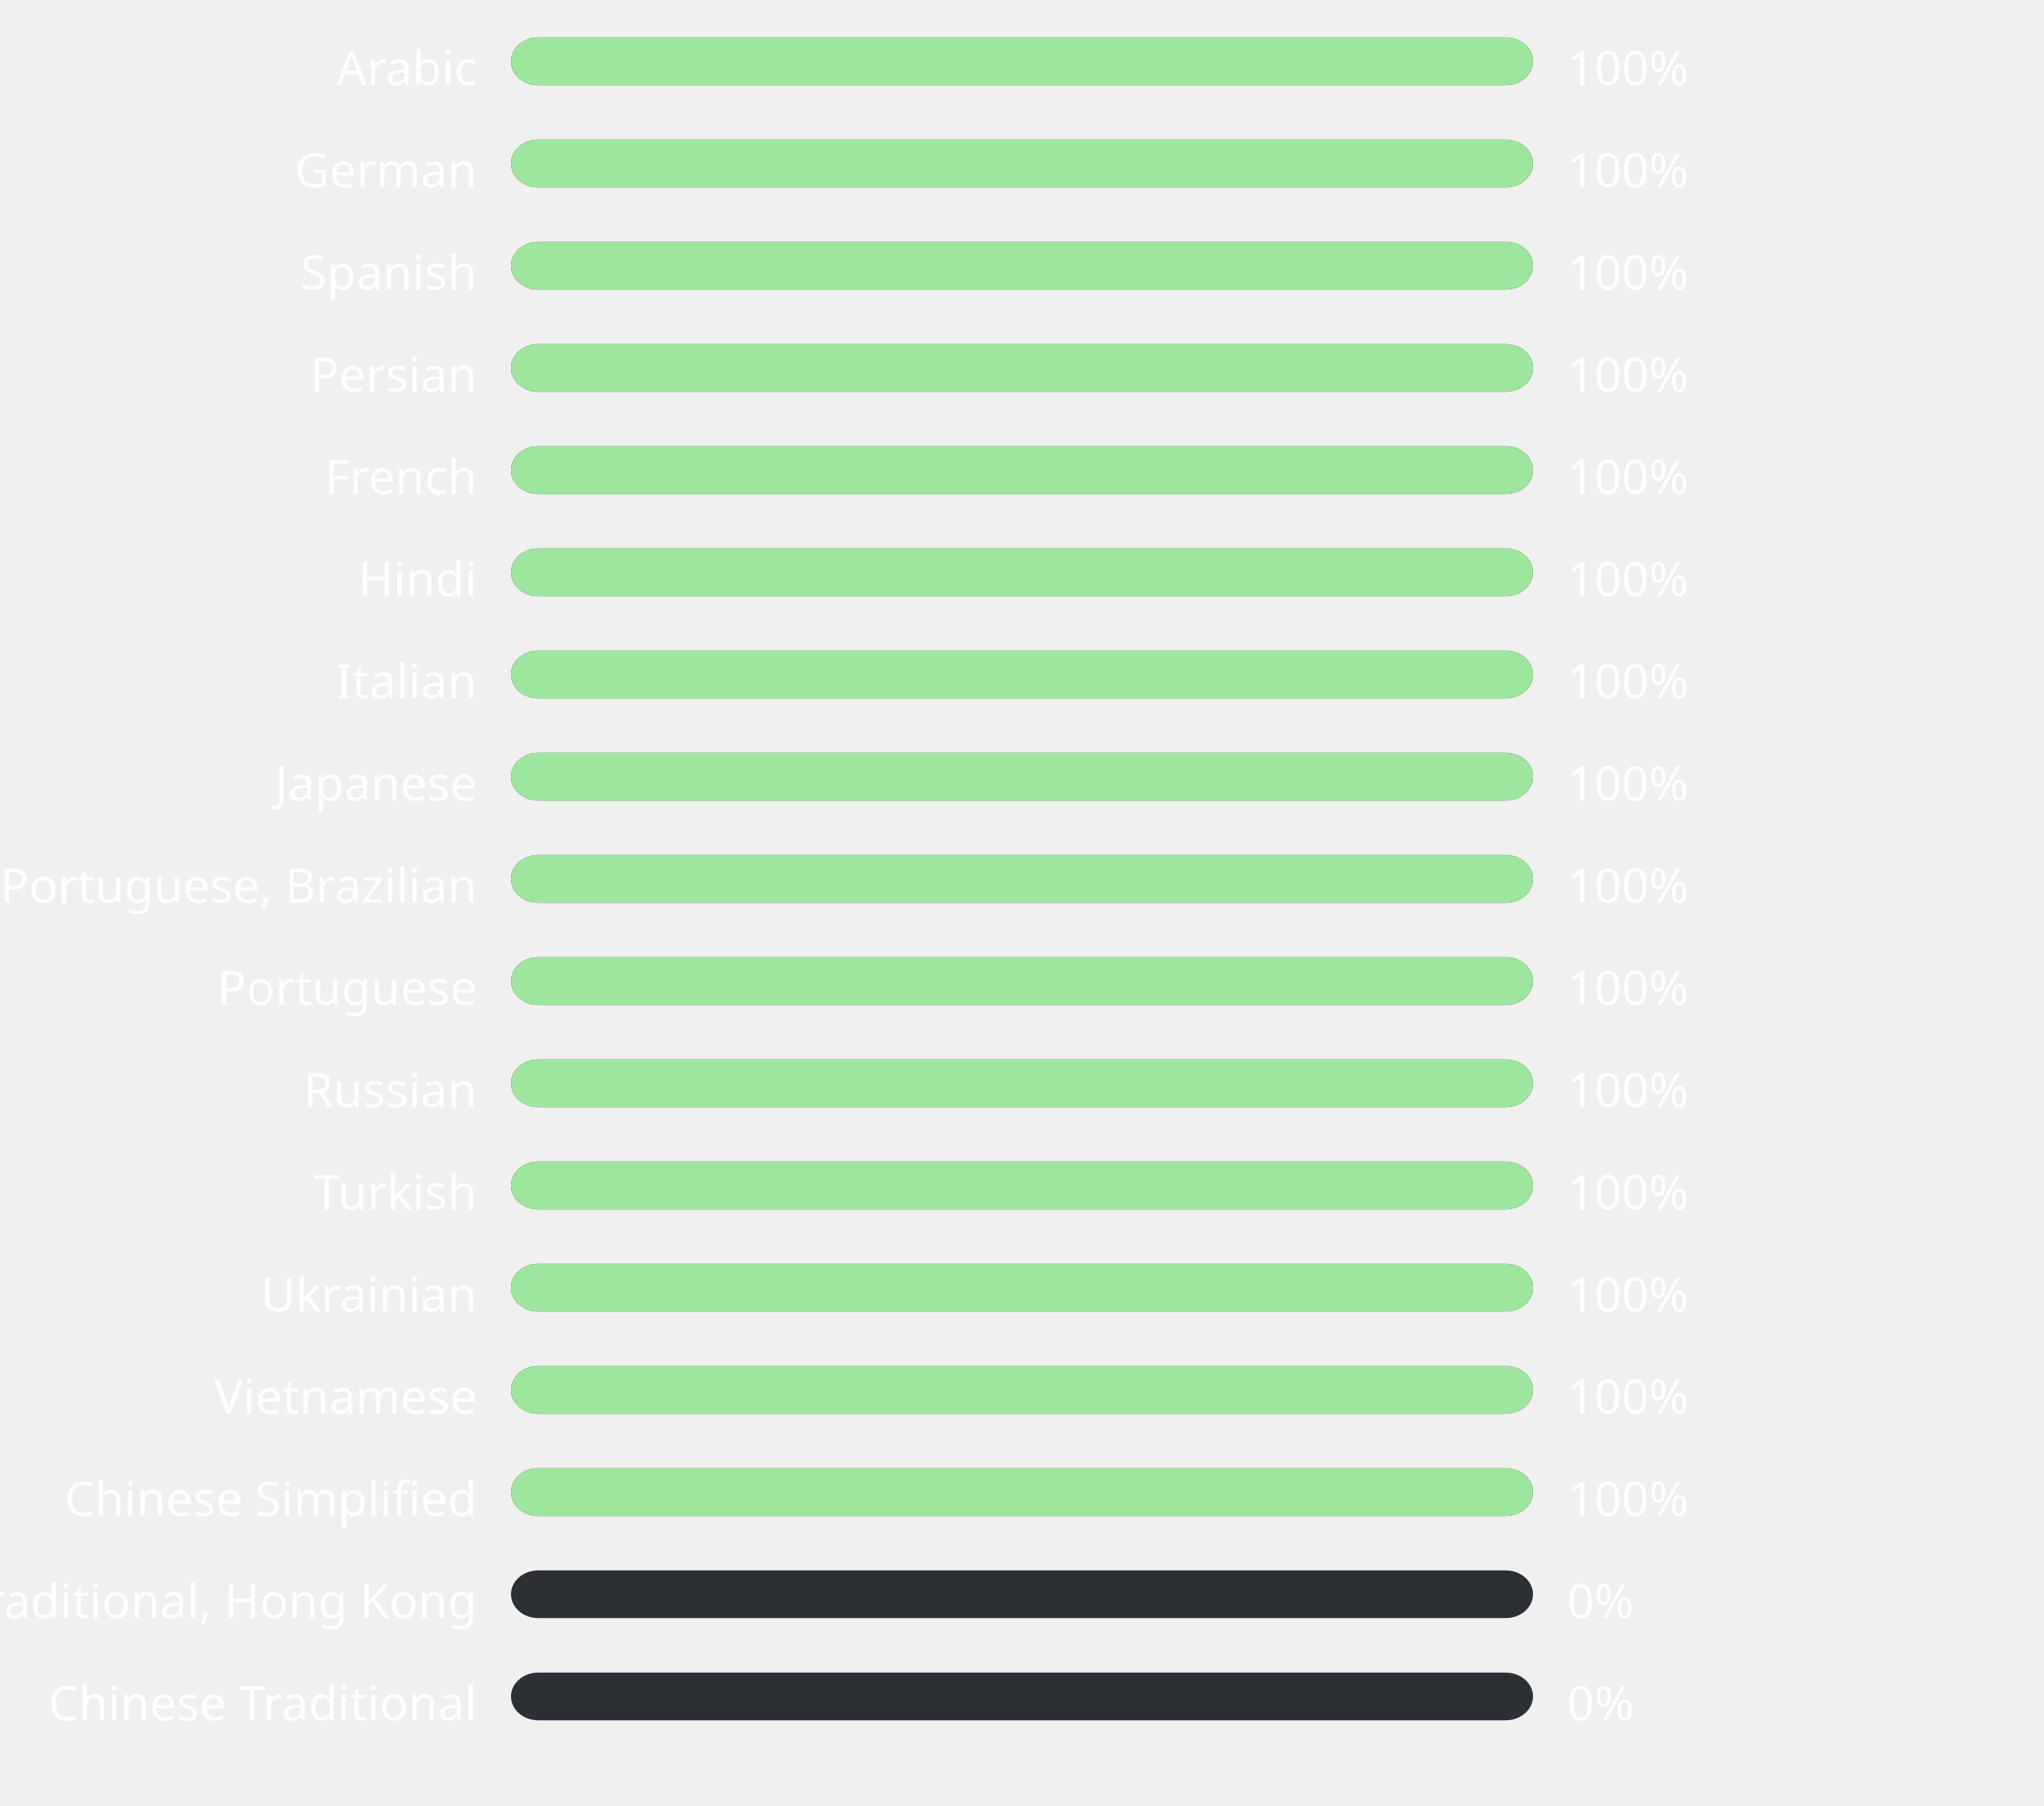
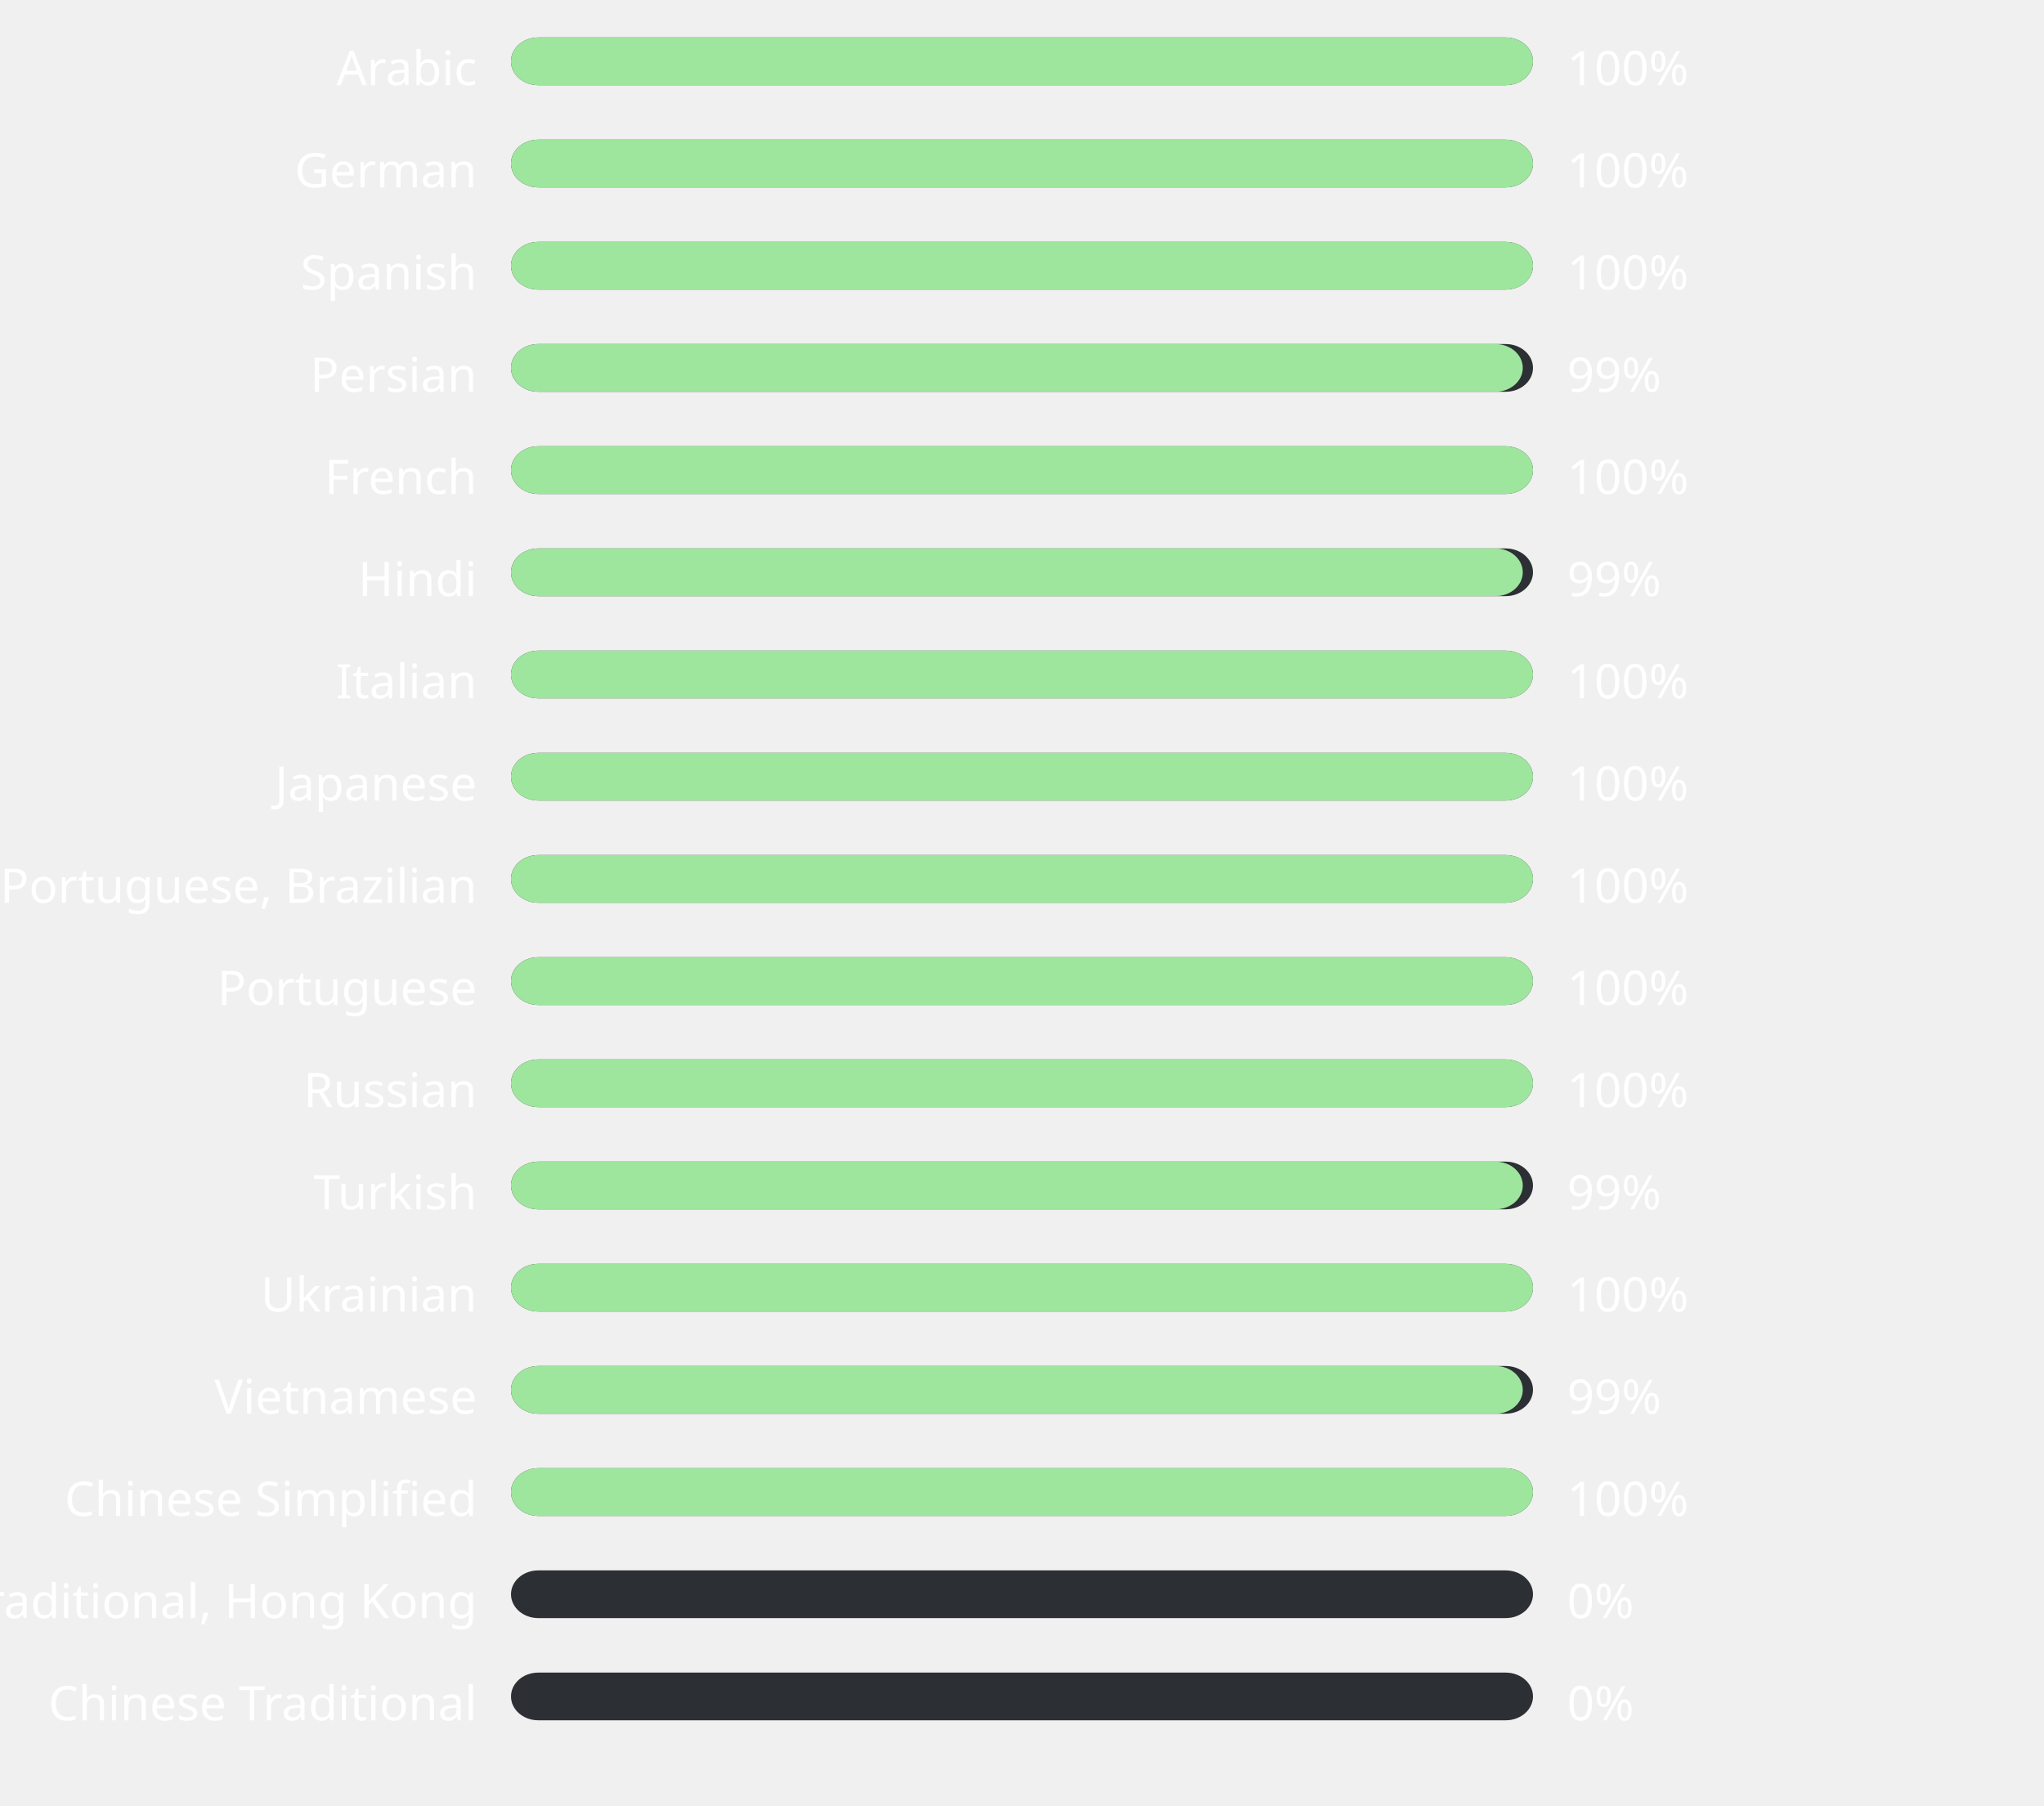
<svg xmlns="http://www.w3.org/2000/svg" width="600" height="530" style="background:#00000000">
  <style>text { font-family: sans-serif; font-size: 14px; fill: #ffffff; }</style>
  <text x="140" y="25" text-anchor="end">Arabic</text>
  <rect x="150" y="11" width="300" height="14" fill="#2C2F33" rx="8" ry="8" />
  <rect x="150" y="11" width="300" height="14" fill="#9ee69d" rx="8" ry="8" />
  <text x="460" y="25" text-anchor="start">100%</text>
  <text x="140" y="55" text-anchor="end">German</text>
  <rect x="150" y="41" width="300" height="14" fill="#2C2F33" rx="8" ry="8" />
  <rect x="150" y="41" width="300" height="14" fill="#9ee69d" rx="8" ry="8" />
  <text x="460" y="55" text-anchor="start">100%</text>
  <text x="140" y="85" text-anchor="end">Spanish</text>
  <rect x="150" y="71" width="300" height="14" fill="#2C2F33" rx="8" ry="8" />
  <rect x="150" y="71" width="300" height="14" fill="#9ee69d" rx="8" ry="8" />
  <text x="460" y="85" text-anchor="start">100%</text>
  <text x="140" y="115" text-anchor="end">Persian</text>
  <rect x="150" y="101" width="300" height="14" fill="#2C2F33" rx="8" ry="8" />
-   <rect x="150" y="101" width="300" height="14" fill="#9ee69d" rx="8" ry="8" />
-   <text x="460" y="115" text-anchor="start">100%</text>
+   <rect x="150" y="101" width="297" height="14" fill="#9ee59d" rx="8" ry="8" />
+   <text x="460" y="115" text-anchor="start">99%</text>
  <text x="140" y="145" text-anchor="end">French</text>
  <rect x="150" y="131" width="300" height="14" fill="#2C2F33" rx="8" ry="8" />
  <rect x="150" y="131" width="300" height="14" fill="#9ee69d" rx="8" ry="8" />
  <text x="460" y="145" text-anchor="start">100%</text>
  <text x="140" y="175" text-anchor="end">Hindi</text>
  <rect x="150" y="161" width="300" height="14" fill="#2C2F33" rx="8" ry="8" />
-   <rect x="150" y="161" width="300" height="14" fill="#9ee69d" rx="8" ry="8" />
-   <text x="460" y="175" text-anchor="start">100%</text>
+   <rect x="150" y="161" width="297" height="14" fill="#9ee59d" rx="8" ry="8" />
+   <text x="460" y="175" text-anchor="start">99%</text>
  <text x="140" y="205" text-anchor="end">Italian</text>
  <rect x="150" y="191" width="300" height="14" fill="#2C2F33" rx="8" ry="8" />
  <rect x="150" y="191" width="300" height="14" fill="#9ee69d" rx="8" ry="8" />
  <text x="460" y="205" text-anchor="start">100%</text>
  <text x="140" y="235" text-anchor="end">Japanese</text>
  <rect x="150" y="221" width="300" height="14" fill="#2C2F33" rx="8" ry="8" />
  <rect x="150" y="221" width="300" height="14" fill="#9ee69d" rx="8" ry="8" />
  <text x="460" y="235" text-anchor="start">100%</text>
  <text x="140" y="265" text-anchor="end">Portuguese, Brazilian</text>
  <rect x="150" y="251" width="300" height="14" fill="#2C2F33" rx="8" ry="8" />
  <rect x="150" y="251" width="300" height="14" fill="#9ee69d" rx="8" ry="8" />
  <text x="460" y="265" text-anchor="start">100%</text>
  <text x="140" y="295" text-anchor="end">Portuguese</text>
  <rect x="150" y="281" width="300" height="14" fill="#2C2F33" rx="8" ry="8" />
  <rect x="150" y="281" width="300" height="14" fill="#9ee69d" rx="8" ry="8" />
  <text x="460" y="295" text-anchor="start">100%</text>
  <text x="140" y="325" text-anchor="end">Russian</text>
  <rect x="150" y="311" width="300" height="14" fill="#2C2F33" rx="8" ry="8" />
  <rect x="150" y="311" width="300" height="14" fill="#9ee69d" rx="8" ry="8" />
  <text x="460" y="325" text-anchor="start">100%</text>
  <text x="140" y="355" text-anchor="end">Turkish</text>
  <rect x="150" y="341" width="300" height="14" fill="#2C2F33" rx="8" ry="8" />
-   <rect x="150" y="341" width="300" height="14" fill="#9ee69d" rx="8" ry="8" />
-   <text x="460" y="355" text-anchor="start">100%</text>
+   <rect x="150" y="341" width="297" height="14" fill="#9ee59d" rx="8" ry="8" />
+   <text x="460" y="355" text-anchor="start">99%</text>
  <text x="140" y="385" text-anchor="end">Ukrainian</text>
  <rect x="150" y="371" width="300" height="14" fill="#2C2F33" rx="8" ry="8" />
  <rect x="150" y="371" width="300" height="14" fill="#9ee69d" rx="8" ry="8" />
  <text x="460" y="385" text-anchor="start">100%</text>
  <text x="140" y="415" text-anchor="end">Vietnamese</text>
  <rect x="150" y="401" width="300" height="14" fill="#2C2F33" rx="8" ry="8" />
-   <rect x="150" y="401" width="300" height="14" fill="#9ee69d" rx="8" ry="8" />
-   <text x="460" y="415" text-anchor="start">100%</text>
+   <rect x="150" y="401" width="297" height="14" fill="#9ee59d" rx="8" ry="8" />
+   <text x="460" y="415" text-anchor="start">99%</text>
  <text x="140" y="445" text-anchor="end">Chinese Simplified</text>
  <rect x="150" y="431" width="300" height="14" fill="#2C2F33" rx="8" ry="8" />
  <rect x="150" y="431" width="300" height="14" fill="#9ee69d" rx="8" ry="8" />
  <text x="460" y="445" text-anchor="start">100%</text>
  <text x="140" y="475" text-anchor="end">Chinese Traditional, Hong Kong</text>
  <rect x="150" y="461" width="300" height="14" fill="#2C2F33" rx="8" ry="8" />
  <rect x="150" y="461" width="0" height="14" fill="#ffb4ab" rx="8" ry="8" />
  <text x="460" y="475" text-anchor="start">0%</text>
  <text x="140" y="505" text-anchor="end">Chinese Traditional</text>
  <rect x="150" y="491" width="300" height="14" fill="#2C2F33" rx="8" ry="8" />
  <rect x="150" y="491" width="0" height="14" fill="#ffb4ab" rx="8" ry="8" />
  <text x="460" y="505" text-anchor="start">0%</text>
</svg>
